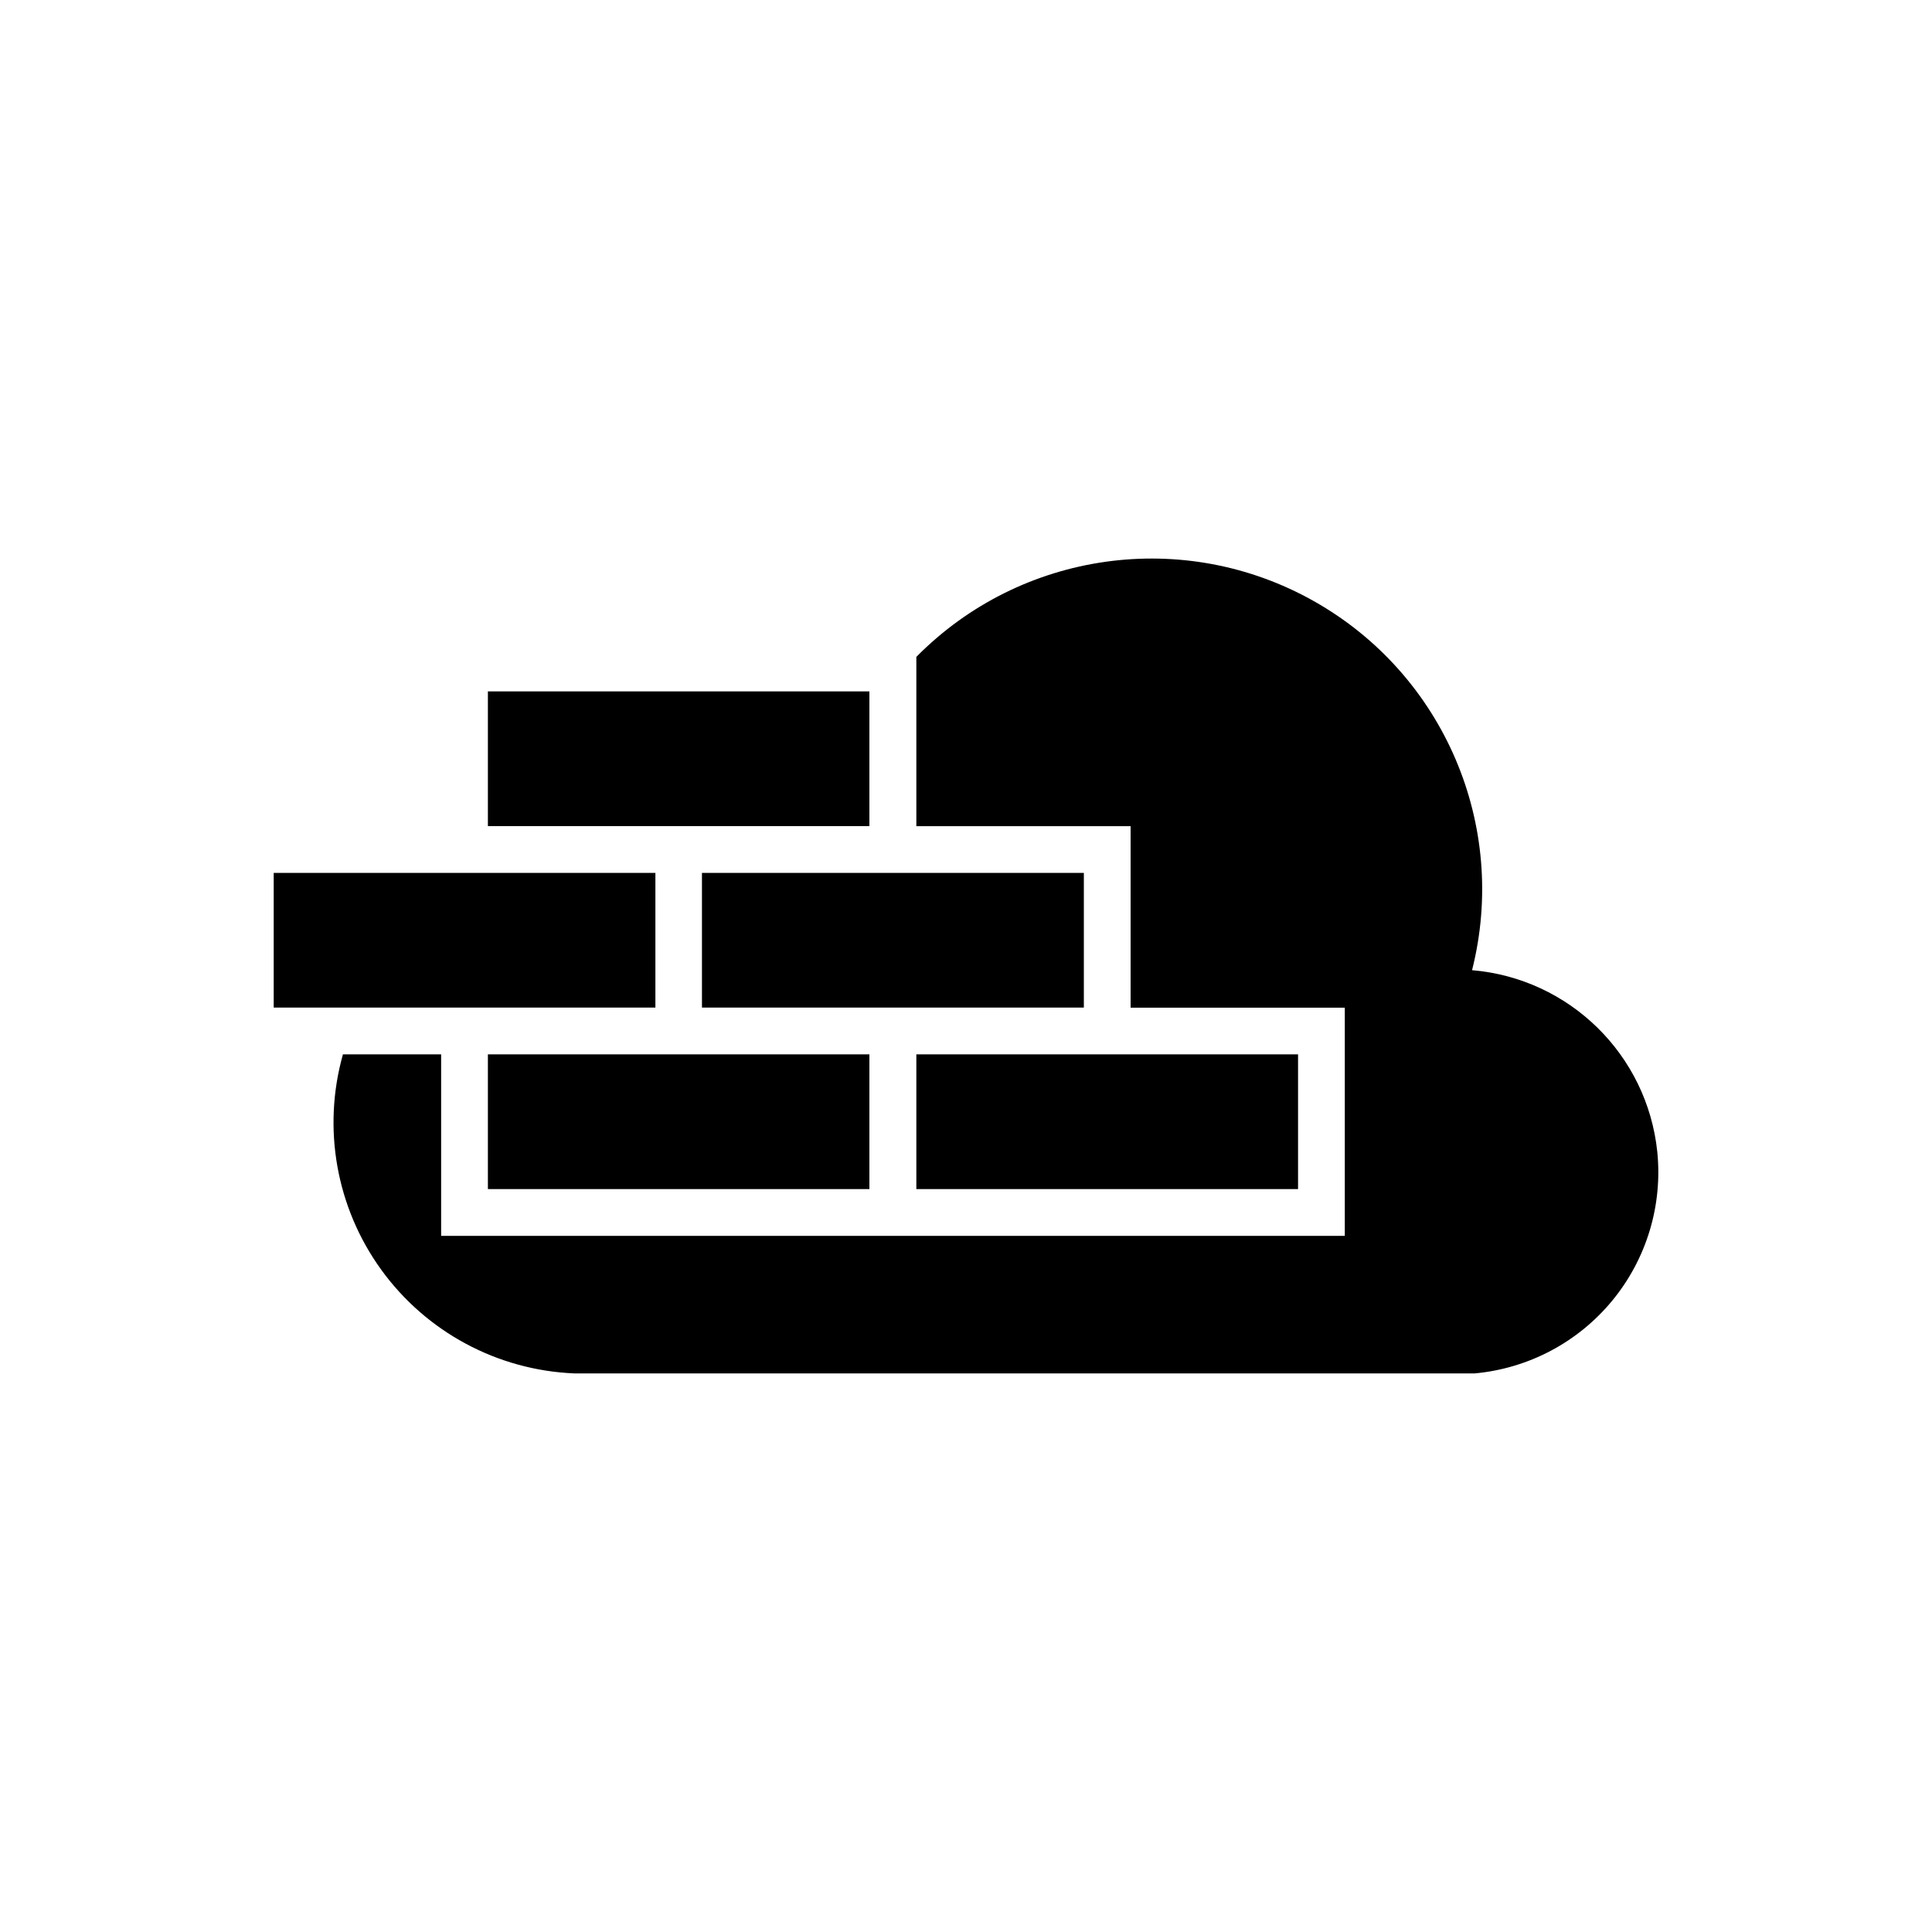
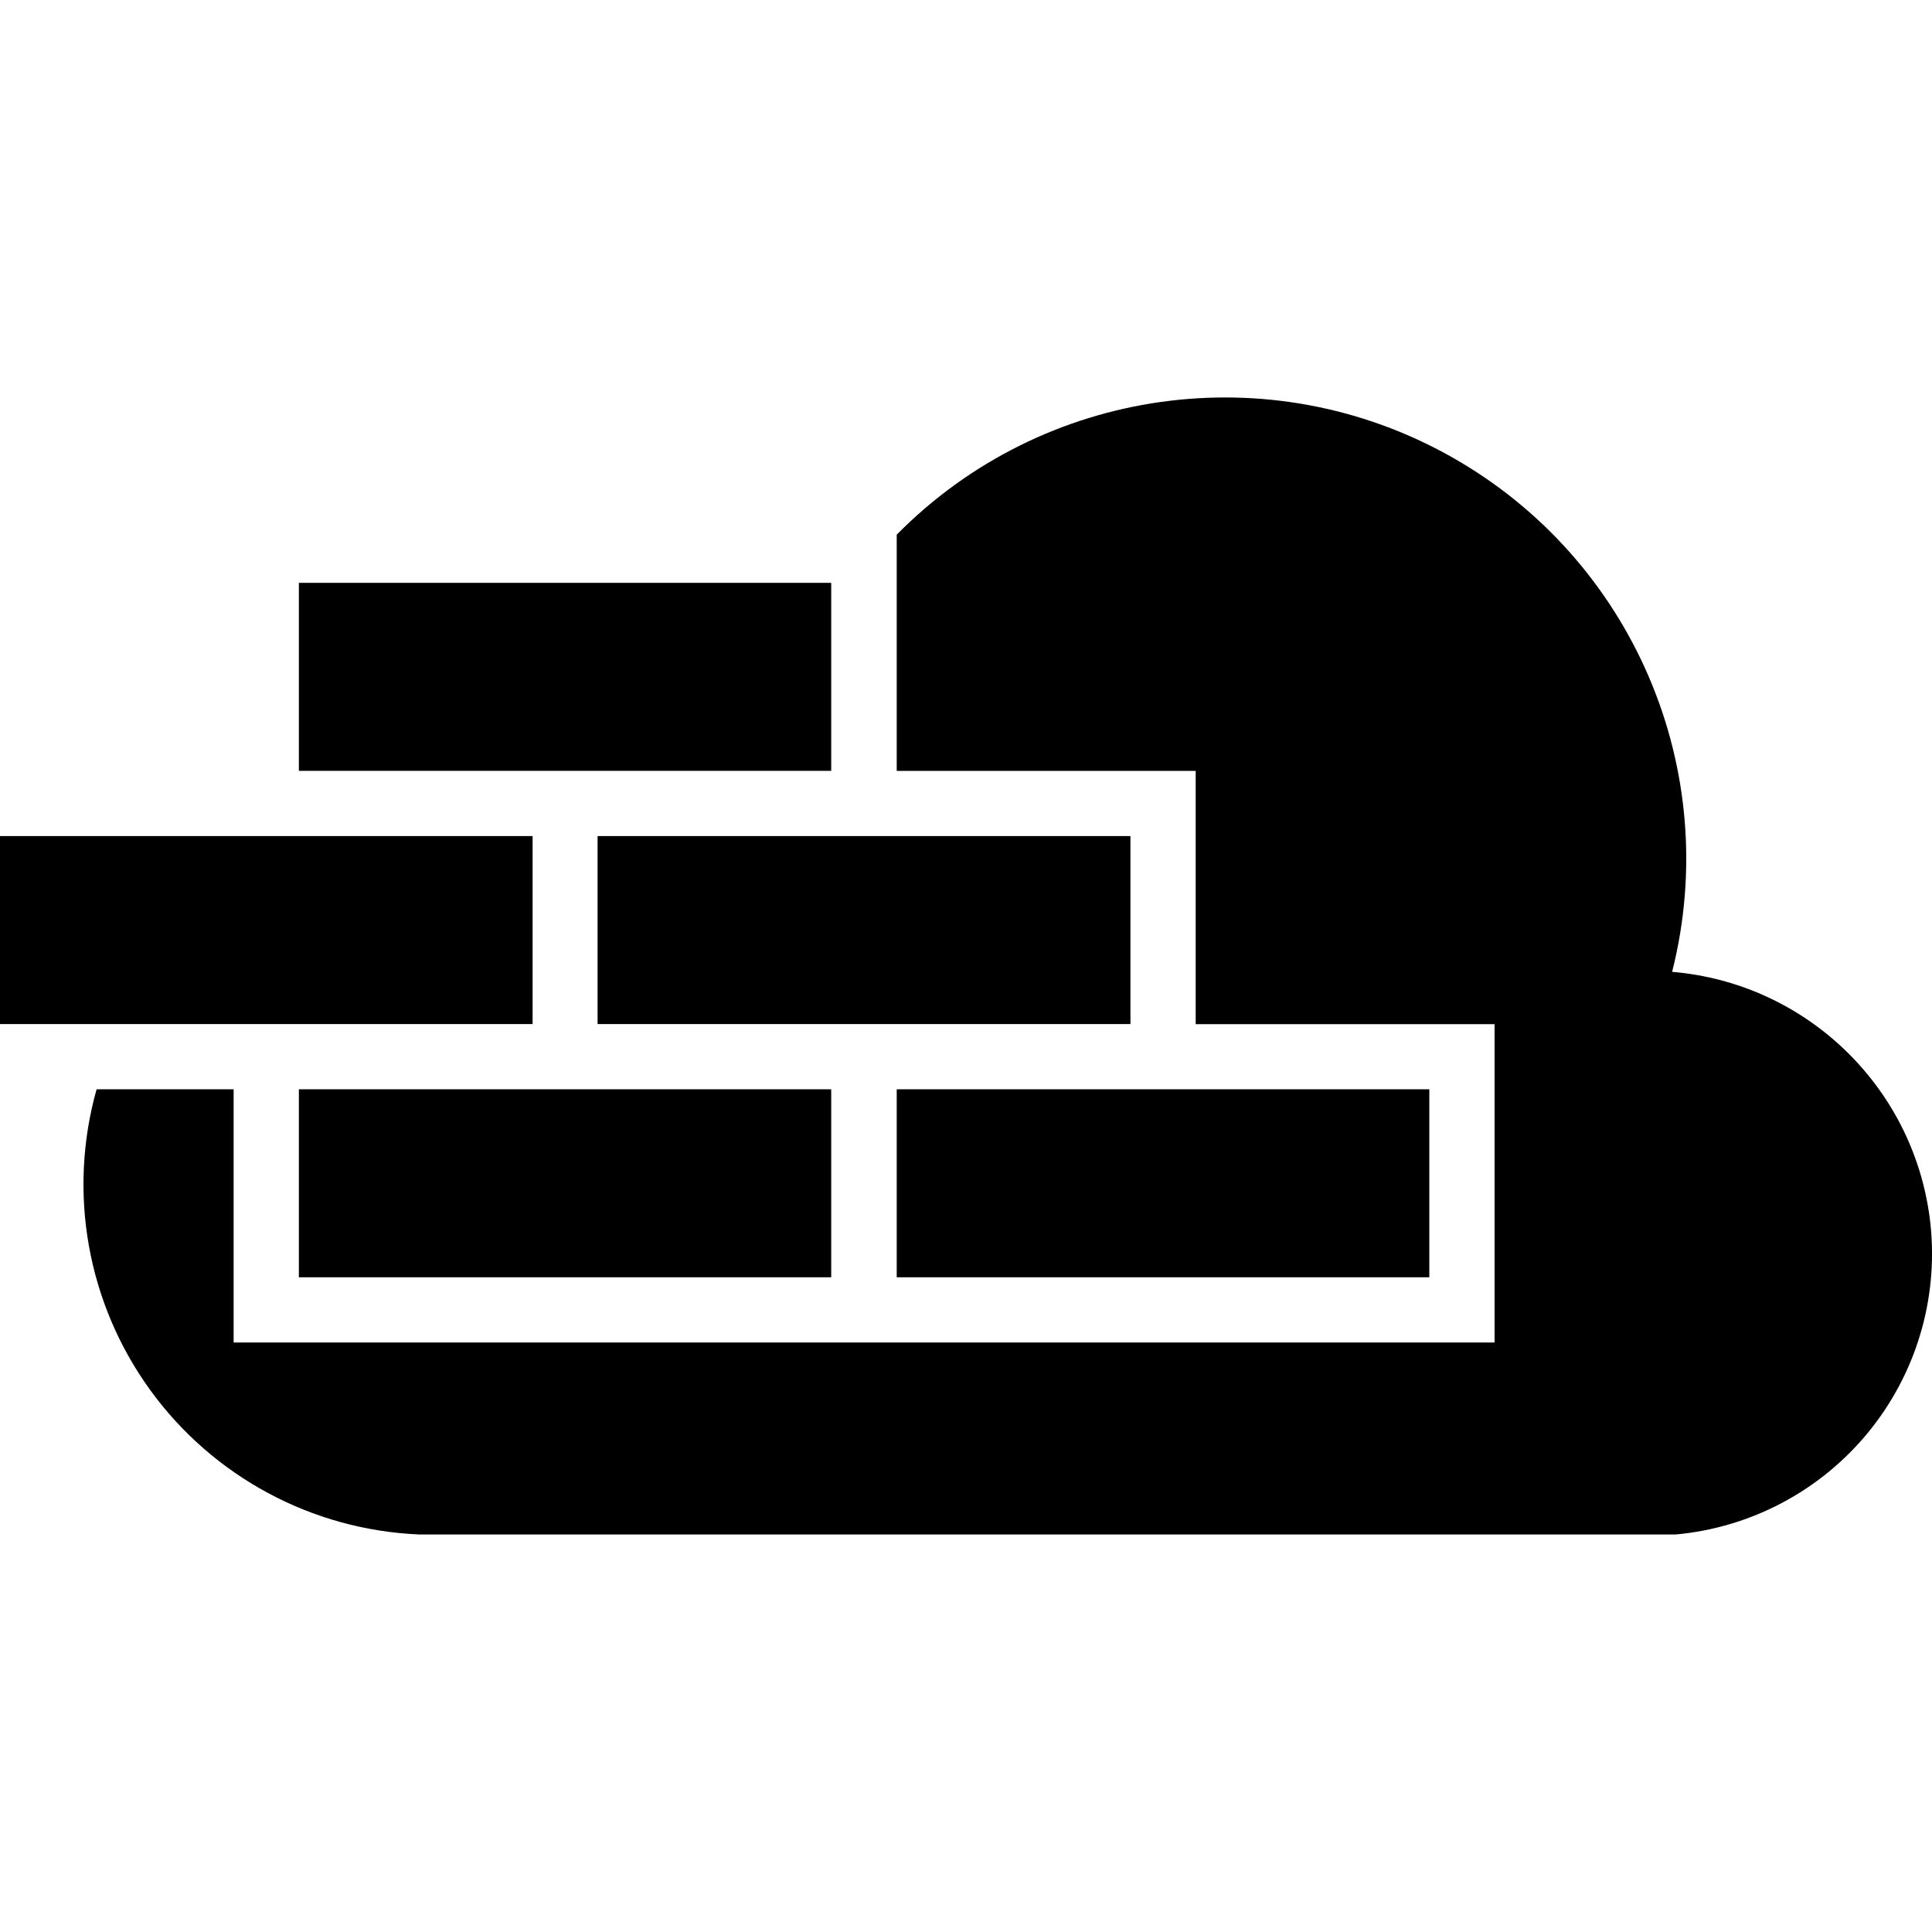
- <svg xmlns="http://www.w3.org/2000/svg" viewBox="0 0 300 300">
-   <path d="m257.34 178.83a31.58 31.58 0 0 0 -28.76-28.18 51.33 51.33 0 0 0 -86.29-48.65v26.29h33.27v28.18h33.26v35.43h-140.32v-28.18h-15.25a39 39 0 0 0 35.88 49.54h139.87a31.37 31.37 0 0 0 28.34-34.43zm-148.34-43.29h59.3v20.92h-59.3zm-33.24-28.18h59.24v20.92h-59.24zm-33.26 28.18h59.27v20.92h-59.27zm33.26 28.18h59.24v20.92h-59.24zm66.53 0h59.27v20.92h-59.27z" fill="currentColor" />
+ <svg xmlns="http://www.w3.org/2000/svg" version="1.1" viewBox="0 0 215 215">
+   <path d="m214.84 136.33a31.58 31.58 0 0 0-28.76-28.18 51.33 51.33 0 0 0-86.29-48.65v26.29h33.27v28.18h33.26v35.43h-140.32v-28.18h-15.25a39 39 0 0 0 35.88 49.54h139.87a31.37 31.37 0 0 0 28.34-34.43zm-148.34-43.29h59.3v20.92h-59.3zm-33.24-28.18h59.24v20.92h-59.24zm-33.26 28.18h59.27v20.92h-59.27zm33.26 28.18h59.24v20.92h-59.24zm66.53 0h59.27v20.92h-59.27z" fill="currentColor" />
</svg>
